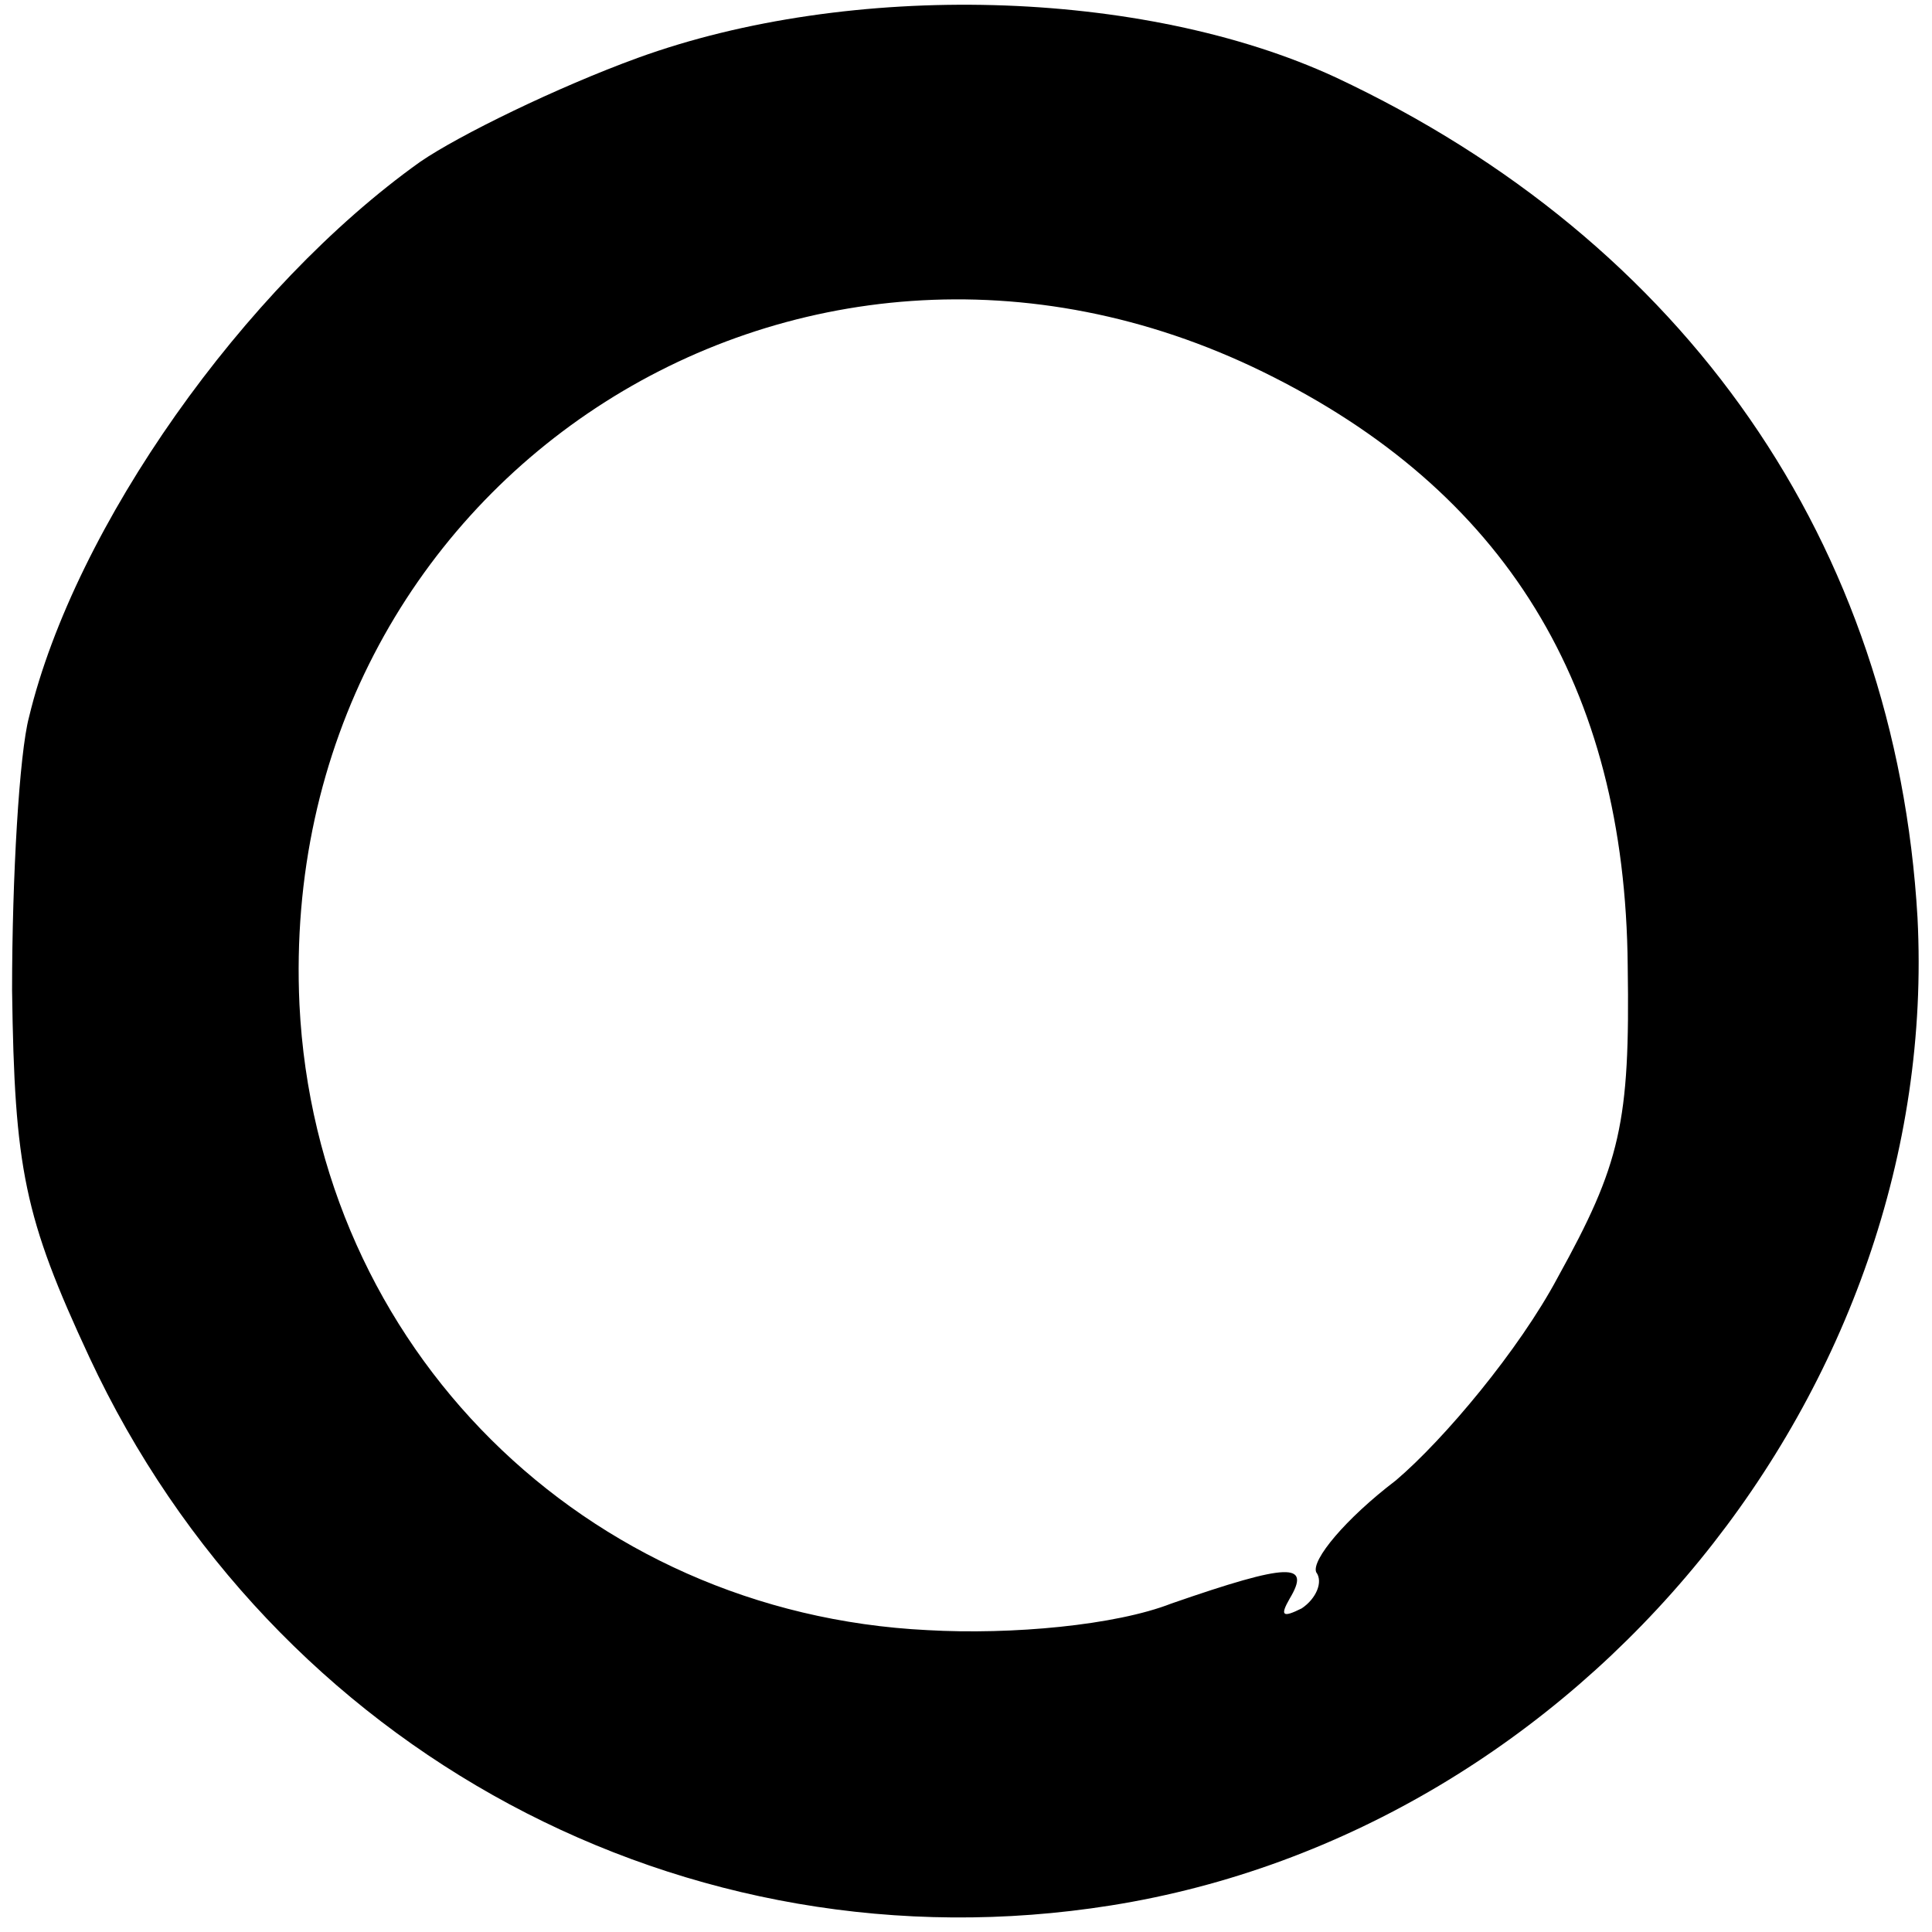
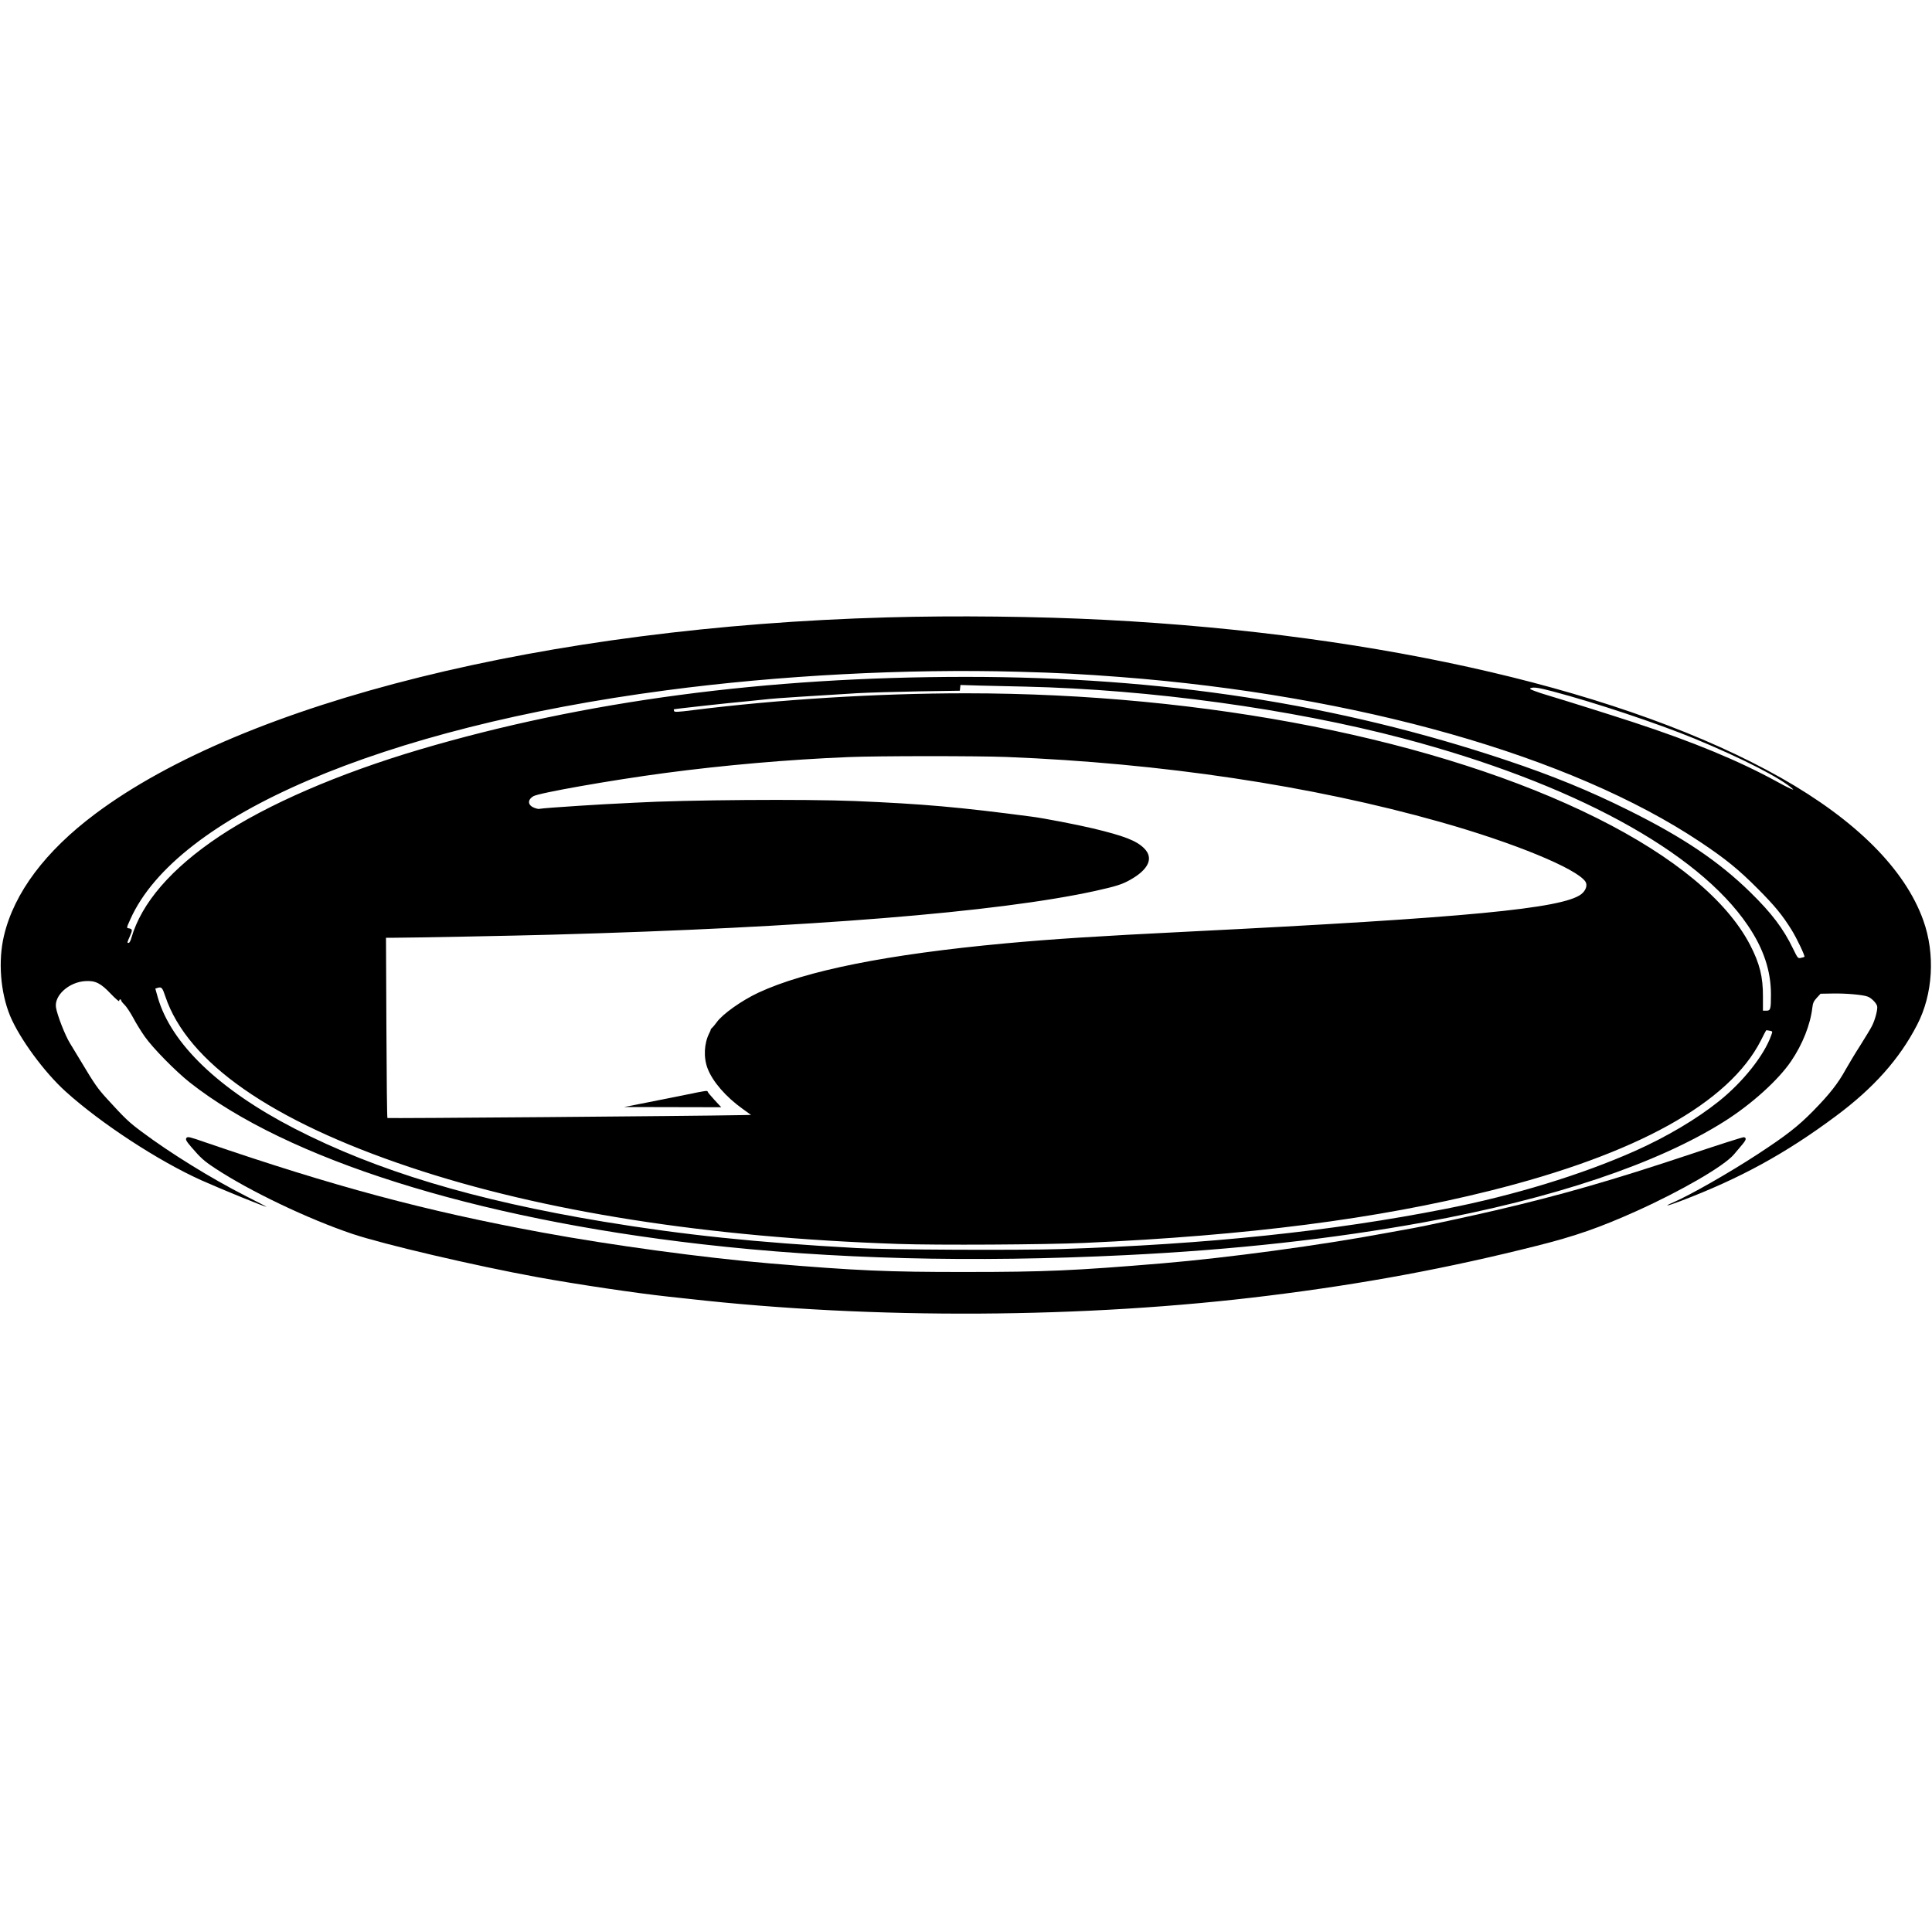
- <svg xmlns="http://www.w3.org/2000/svg" version="1.0" width="80pt" height="80pt" viewBox="0 0 80 80" preserveAspectRatio="xMidYMid meet">
-   <g transform="translate(0,80) scale(0.1,-0.1)" fill="#000000" stroke="none">
-     <path d="M264 776 c-33 -12 -74 -32 -90 -43 -73 -52 -143 -151 -162 -230 -4 -15 -7 -66 -7 -113 1 -74 5 -94 32 -152 76 -163 247 -255 423 -227 195 31 344 214 334 409 -9 155 -96 280 -241 348 -80 37 -201 40 -289 8z m259 -130 c100 -49 150 -130 151 -246 1 -65 -3 -82 -29 -129 -16 -30 -47 -67 -67 -84 -21 -16 -35 -33 -33 -38 3 -4 0 -11 -6 -15 -8 -4 -9 -3 -5 4 9 15 0 15 -49 -2 -23 -9 -66 -13 -101 -11 -142 7 -253 117 -260 259 -10 215 205 357 399 262z" />
+ <svg xmlns="http://www.w3.org/2000/svg" version="1.0" width="1881pt" height="1881pt" viewBox="0 0 1881 1881" preserveAspectRatio="xMidYMid meet">
+   <g transform="translate(0,1881) scale(0.1,-0.1)" fill="#000000" stroke="none">
+     <path d="M8635 12799 c-3310 -93 -6252 -823 -7708 -1913 -485 -363 -789 -768 -888 -1185 -59 -246 -35 -553 60 -783 93 -221 331 -546 540 -735 343 -310 901 -675 1321 -864 202 -90 616 -259 636 -259 2 0 -91 49 -208 108 -332 169 -727 413 -1008 623 -126 94 -161 127 -338 321 -92 101 -119 139 -259 373 -33 55 -79 131 -103 170 -47 76 -124 275 -135 347 -18 117 127 247 286 256 98 6 150 -20 249 -125 44 -46 80 -77 80 -69 0 9 5 16 10 16 6 0 10 -5 10 -11 0 -6 15 -25 32 -41 18 -17 55 -73 83 -124 27 -52 79 -136 115 -187 79 -112 299 -336 438 -446 947 -747 2763 -1321 4987 -1575 1265 -145 2627 -180 4125 -106 1058 52 2010 157 2905 320 1257 230 2274 571 2925 983 263 166 524 402 648 585 111 163 188 356 207 522 5 45 14 63 43 95 l37 40 115 2 c128 3 299 -12 344 -30 36 -13 85 -63 92 -93 7 -29 -19 -131 -50 -192 -13 -27 -65 -111 -113 -188 -49 -76 -113 -183 -143 -236 -74 -135 -157 -241 -317 -404 -145 -148 -260 -238 -538 -420 -272 -178 -660 -400 -823 -470 -105 -45 -62 -38 69 12 579 220 1022 462 1512 827 368 273 621 557 792 889 155 298 178 690 60 1018 -178 497 -655 974 -1385 1387 -1484 839 -3876 1398 -6580 1538 -652 34 -1464 43 -2125 24z m1275 -529 c408 -11 629 -23 995 -51 2314 -178 4390 -768 5645 -1604 252 -168 377 -270 565 -459 165 -166 237 -254 327 -398 51 -82 134 -256 126 -264 -3 -2 -18 -6 -34 -10 -30 -6 -31 -4 -76 88 -95 197 -208 346 -415 549 -308 302 -658 538 -1193 803 -380 189 -740 336 -1189 486 -1636 547 -3342 810 -5256 810 -1948 0 -3718 -235 -5314 -706 -794 -235 -1489 -536 -1956 -847 -467 -312 -757 -647 -856 -989 -7 -27 -19 -48 -26 -48 -17 0 -17 0 12 66 27 60 25 70 -12 76 -22 3 -22 4 16 88 451 1009 2451 1864 5216 2229 1100 146 2337 211 3425 181z m75 -145 c1210 -28 2583 -216 3675 -504 1643 -434 2868 -1098 3357 -1821 153 -225 225 -442 225 -671 0 -146 -4 -159 -45 -159 l-33 0 0 138 c1 192 -32 322 -125 502 -226 434 -738 858 -1489 1234 -1531 765 -3809 1216 -6145 1216 -865 0 -1828 -60 -2658 -164 -149 -19 -180 -20 -184 -9 -3 8 -4 15 -2 17 5 4 529 62 739 81 91 9 179 18 195 20 29 5 451 32 850 56 110 6 380 14 600 18 l400 6 3 28 3 28 197 -6 c108 -2 305 -7 437 -10z m5135 -47 c406 -107 1018 -311 1380 -460 466 -193 842 -386 955 -490 20 -18 -49 13 -153 71 -370 203 -816 388 -1405 581 -239 78 -681 217 -827 260 -41 12 -100 31 -130 43 -45 17 -51 21 -35 28 27 11 79 3 215 -33z m-5320 -638 c1511 -60 2971 -279 4220 -632 720 -203 1332 -455 1416 -582 22 -34 4 -87 -41 -122 -184 -140 -1116 -229 -3820 -364 -905 -45 -1320 -72 -1790 -115 -1143 -106 -1940 -265 -2402 -480 -162 -76 -350 -209 -406 -289 -16 -22 -36 -46 -44 -53 -8 -6 -14 -14 -13 -17 0 -4 -6 -19 -14 -34 -51 -100 -58 -236 -17 -344 49 -129 179 -278 340 -393 l83 -60 -108 -2 c-451 -9 -3427 -33 -3432 -28 -4 4 -8 400 -10 881 l-4 874 74 0 c157 0 1192 20 1543 30 2491 69 4341 218 5289 426 202 45 259 63 338 107 182 102 232 213 138 307 -75 75 -192 121 -501 195 -147 35 -481 100 -594 114 -706 93 -1054 124 -1720 152 -492 20 -1640 12 -2145 -16 -47 -2 -134 -7 -195 -10 -60 -3 -141 -7 -180 -10 -38 -2 -113 -7 -165 -10 -179 -11 -375 -26 -388 -30 -7 -3 -30 2 -52 11 -63 25 -66 77 -7 112 53 32 756 156 1282 226 572 76 1198 131 1785 155 284 12 1255 12 1540 1z m-8190 -2332 c216 -642 1030 -1210 2385 -1663 1288 -431 2896 -683 4750 -746 373 -13 1434 -7 1815 10 1593 72 2846 233 3943 507 1431 357 2329 855 2640 1462 27 54 50 99 52 100 2 2 17 1 34 -3 30 -6 30 -6 16 -44 -68 -195 -276 -456 -510 -643 -216 -173 -508 -346 -817 -484 -519 -231 -1178 -433 -1847 -564 -1105 -218 -2321 -345 -3746 -391 -403 -13 -1683 -7 -1985 10 -980 54 -1684 128 -2465 257 -1260 209 -2208 495 -3007 906 -735 379 -1202 826 -1332 1278 l-24 85 22 7 c39 12 47 3 76 -84z" />
+     <path d="M6690 8154 c-91 -18 -266 -53 -390 -78 l-225 -44 473 -1 474 -1 -66 71 c-36 39 -66 75 -66 80 0 13 -17 11 -200 -27z" />
+     <path d="M1817 7733 c-14 -14 -5 -32 44 -89 93 -108 123 -136 234 -209 335 -221 904 -493 1338 -639 302 -101 1189 -309 1797 -420 390 -71 968 -157 1285 -191 33 -3 116 -12 185 -20 1801 -203 3868 -192 5655 31 927 115 1738 266 2608 485 378 95 614 178 970 338 439 198 854 439 949 552 24 28 60 72 81 96 39 46 43 66 15 71 -9 2 -244 -73 -524 -167 -749 -250 -1259 -397 -1894 -545 -227 -53 -718 -159 -790 -171 -19 -3 -141 -25 -270 -49 -642 -120 -1554 -243 -2185 -296 -850 -71 -1139 -84 -1910 -84 -763 -1 -1068 13 -1905 83 -647 55 -1548 177 -2225 302 -1134 209 -2021 447 -3278 878 -149 52 -168 56 -180 44z" />
  </g>
</svg>
